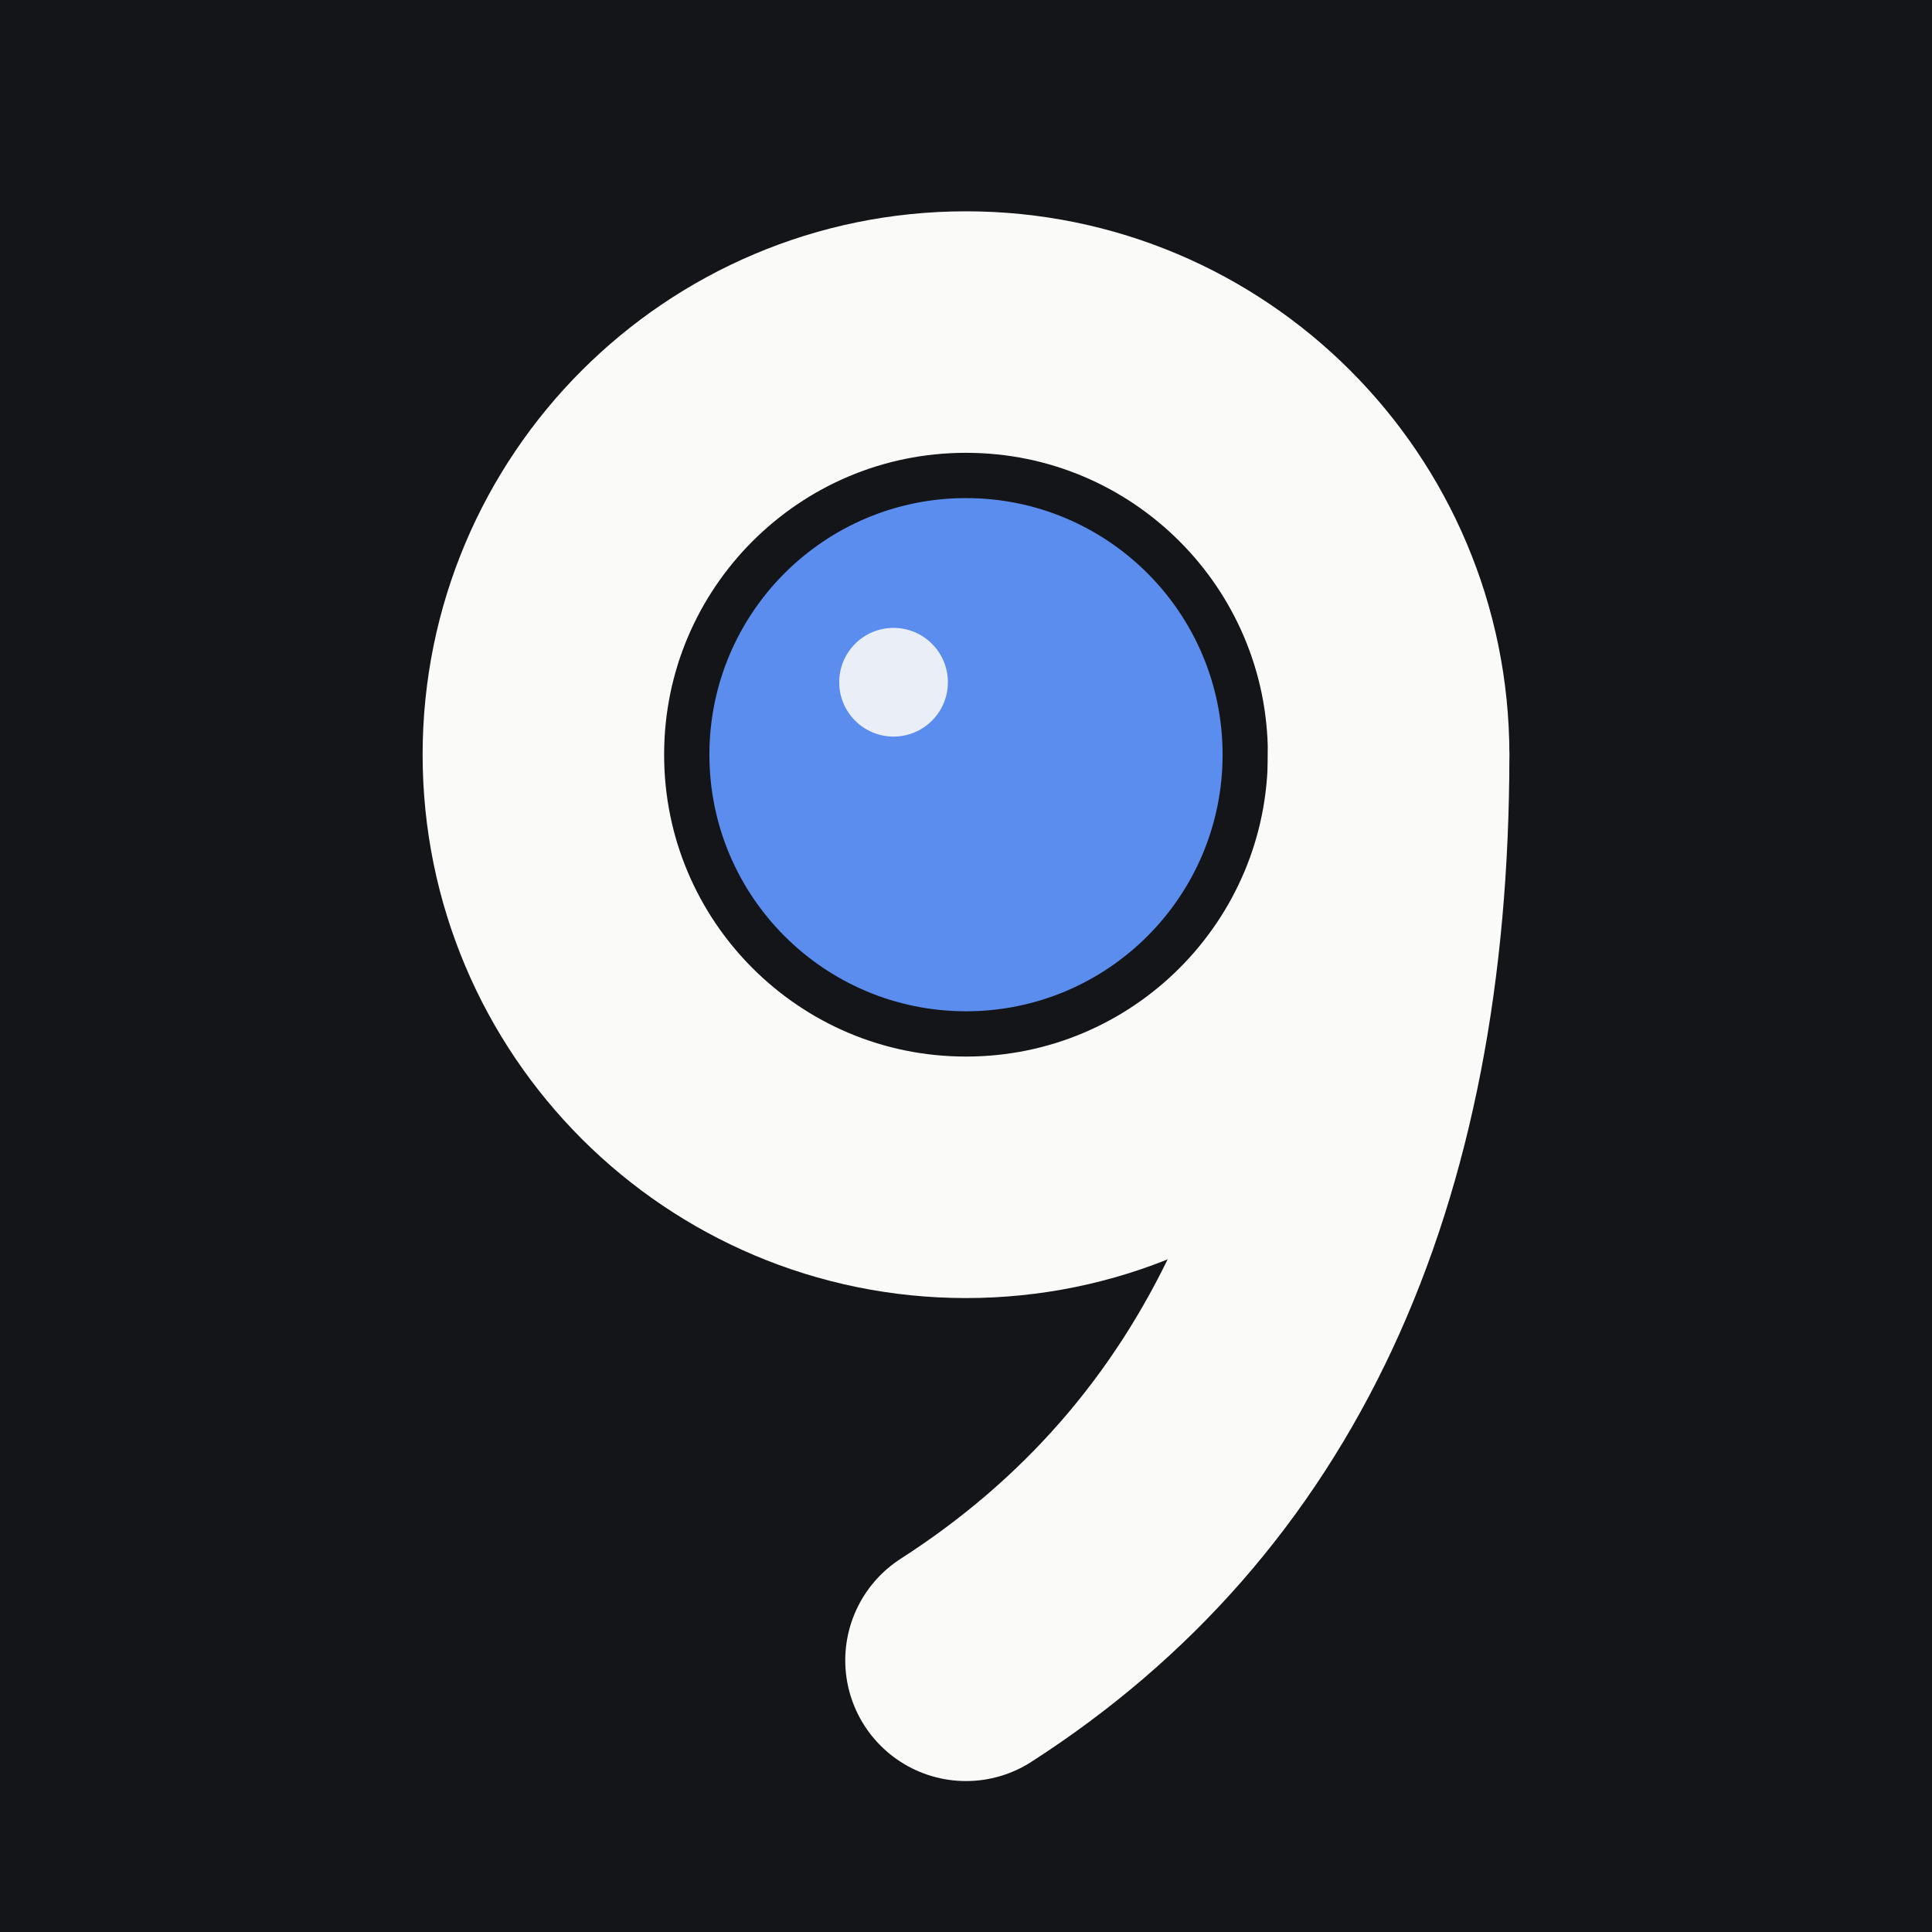
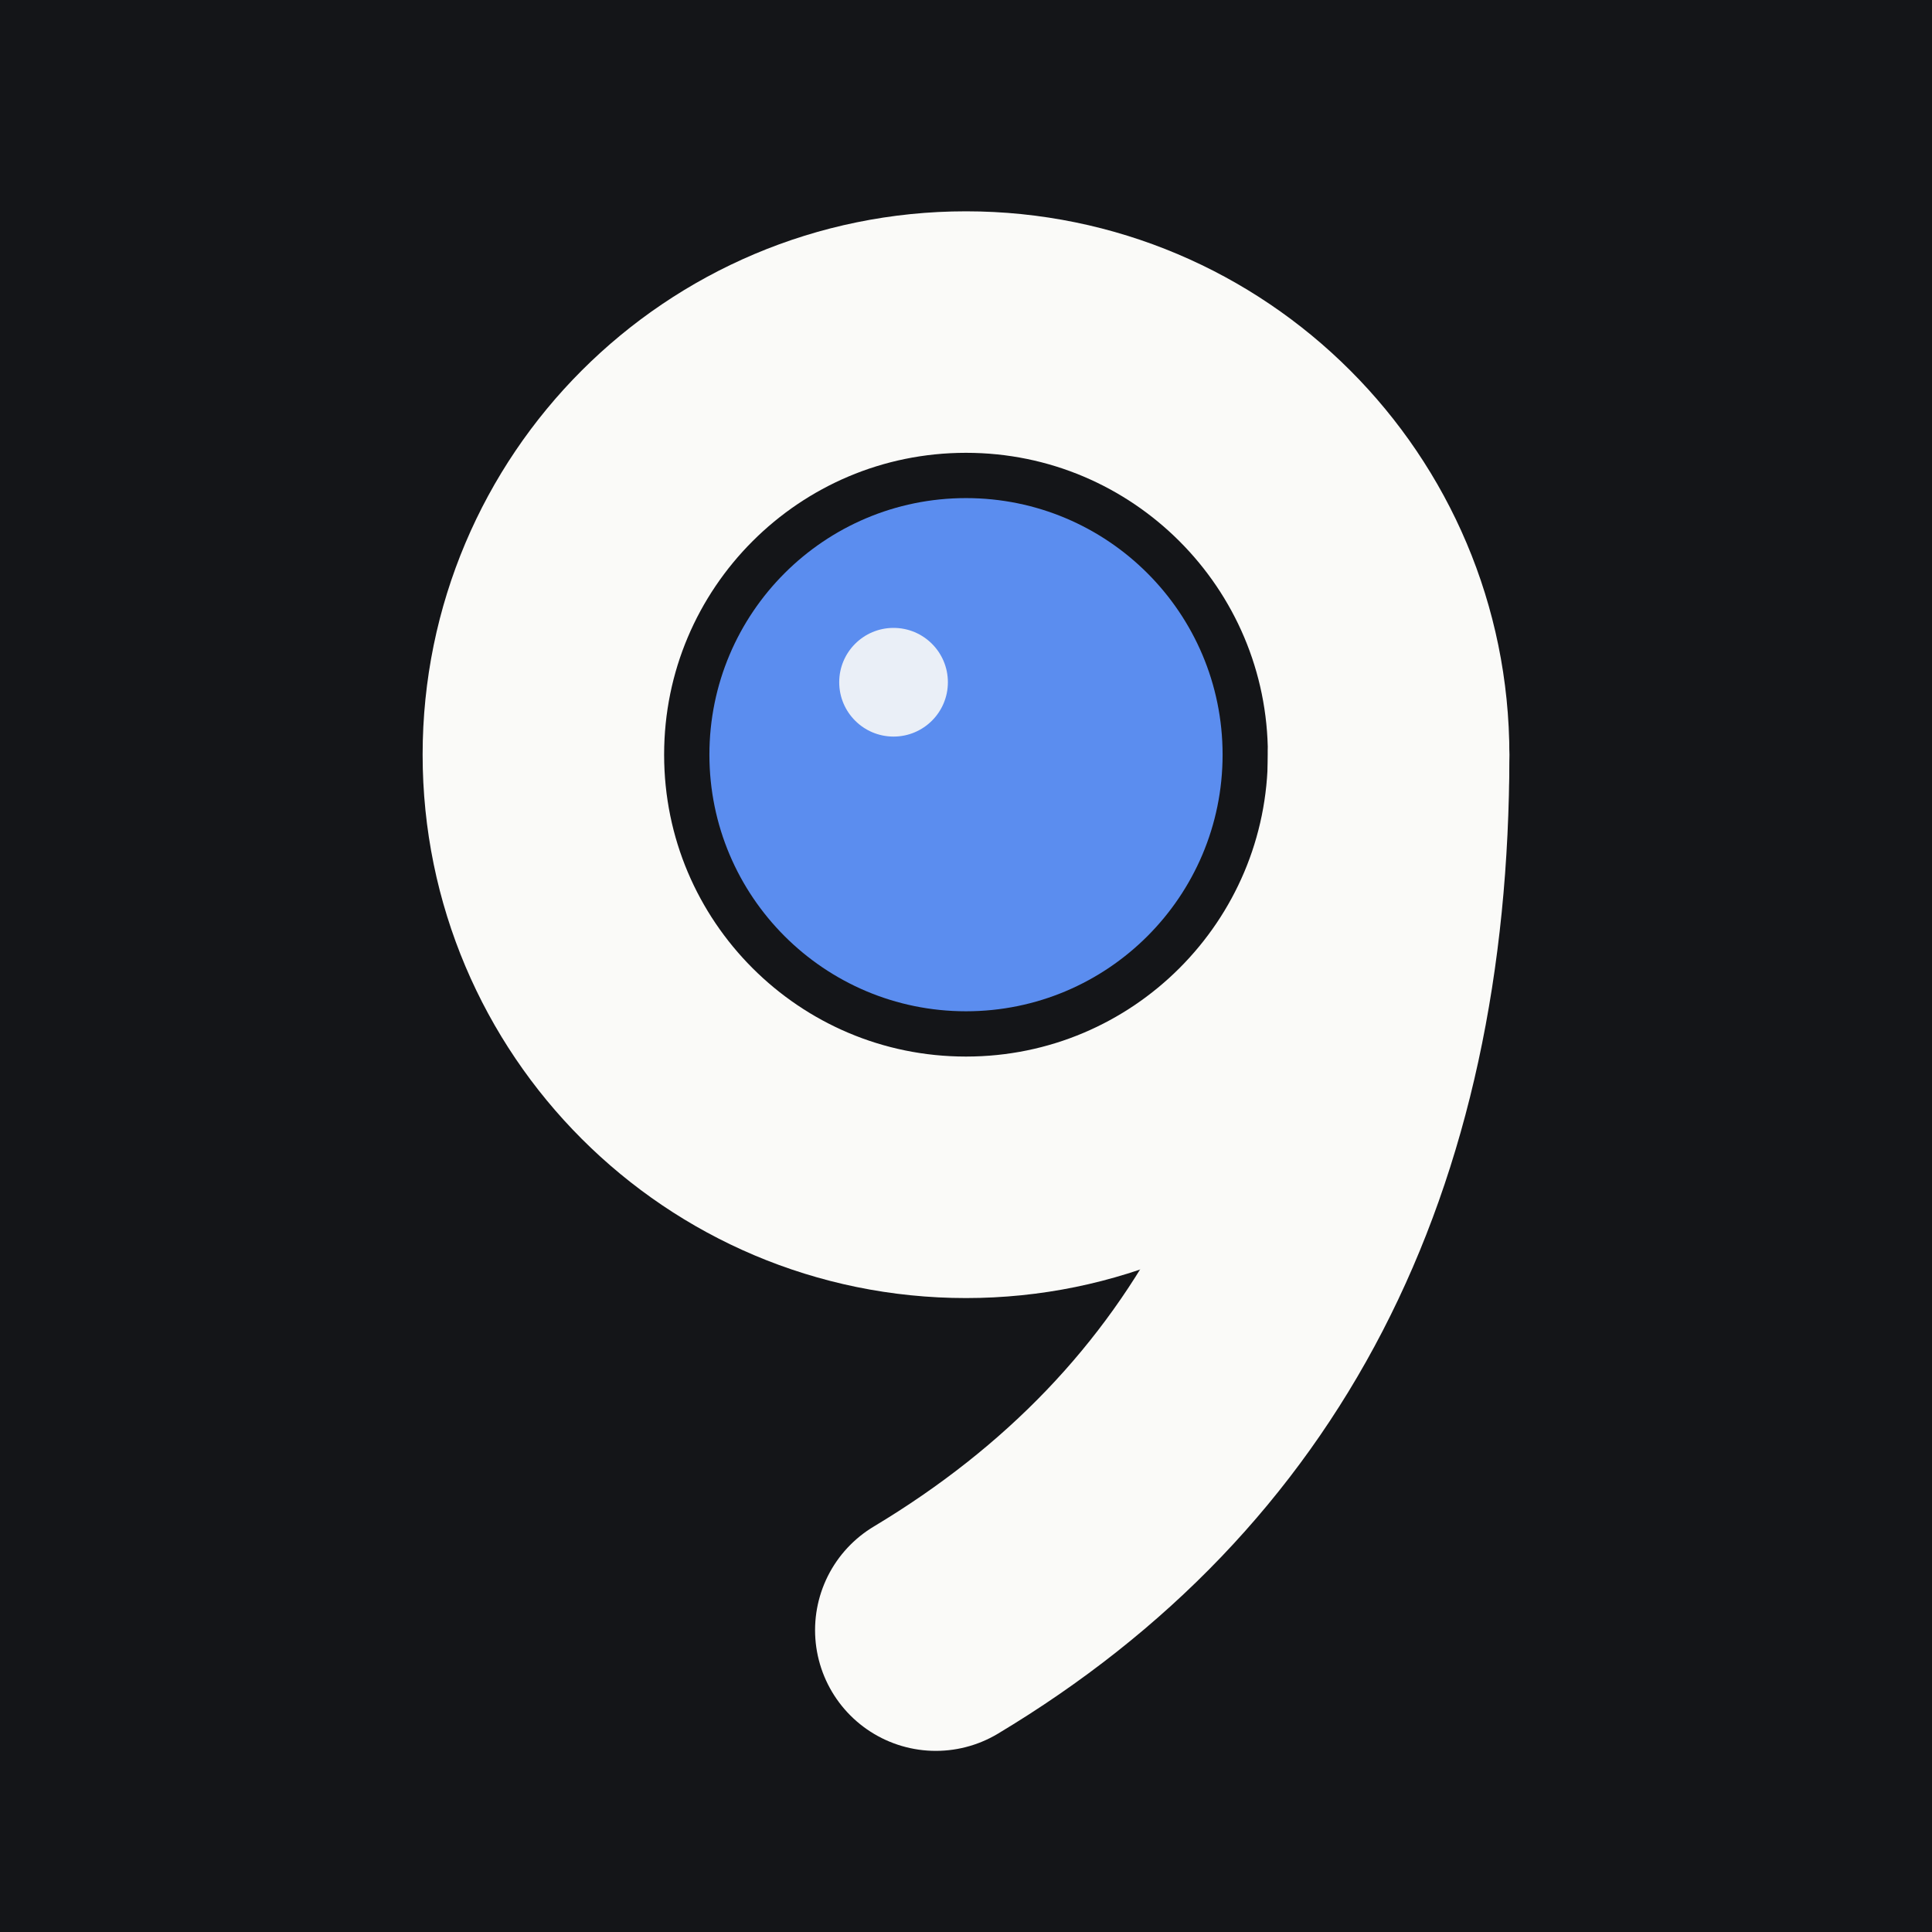
<svg xmlns="http://www.w3.org/2000/svg" viewBox="0 0 64 64" width="64" height="64" role="img" aria-label="section9">
  <rect width="64" height="64" fill="#141518" />
  <circle cx="32" cy="25" r="14" fill="none" stroke="#fafaf8" stroke-width="8" />
-   <path d="M46 25 Q46 46 32 55" fill="none" stroke="#fafaf8" stroke-width="8" stroke-linecap="round" stroke-linejoin="round" />
+   <path d="M46 25 Q46 45 31 54" fill="none" stroke="#fafaf8" stroke-width="8" stroke-linecap="round" stroke-linejoin="round" />
  <circle cx="32" cy="25" r="8.5" fill="#5b8def" />
  <circle cx="29.6" cy="22.6" r="1.8" fill="#fafaf8" fill-opacity="0.9" />
</svg>
